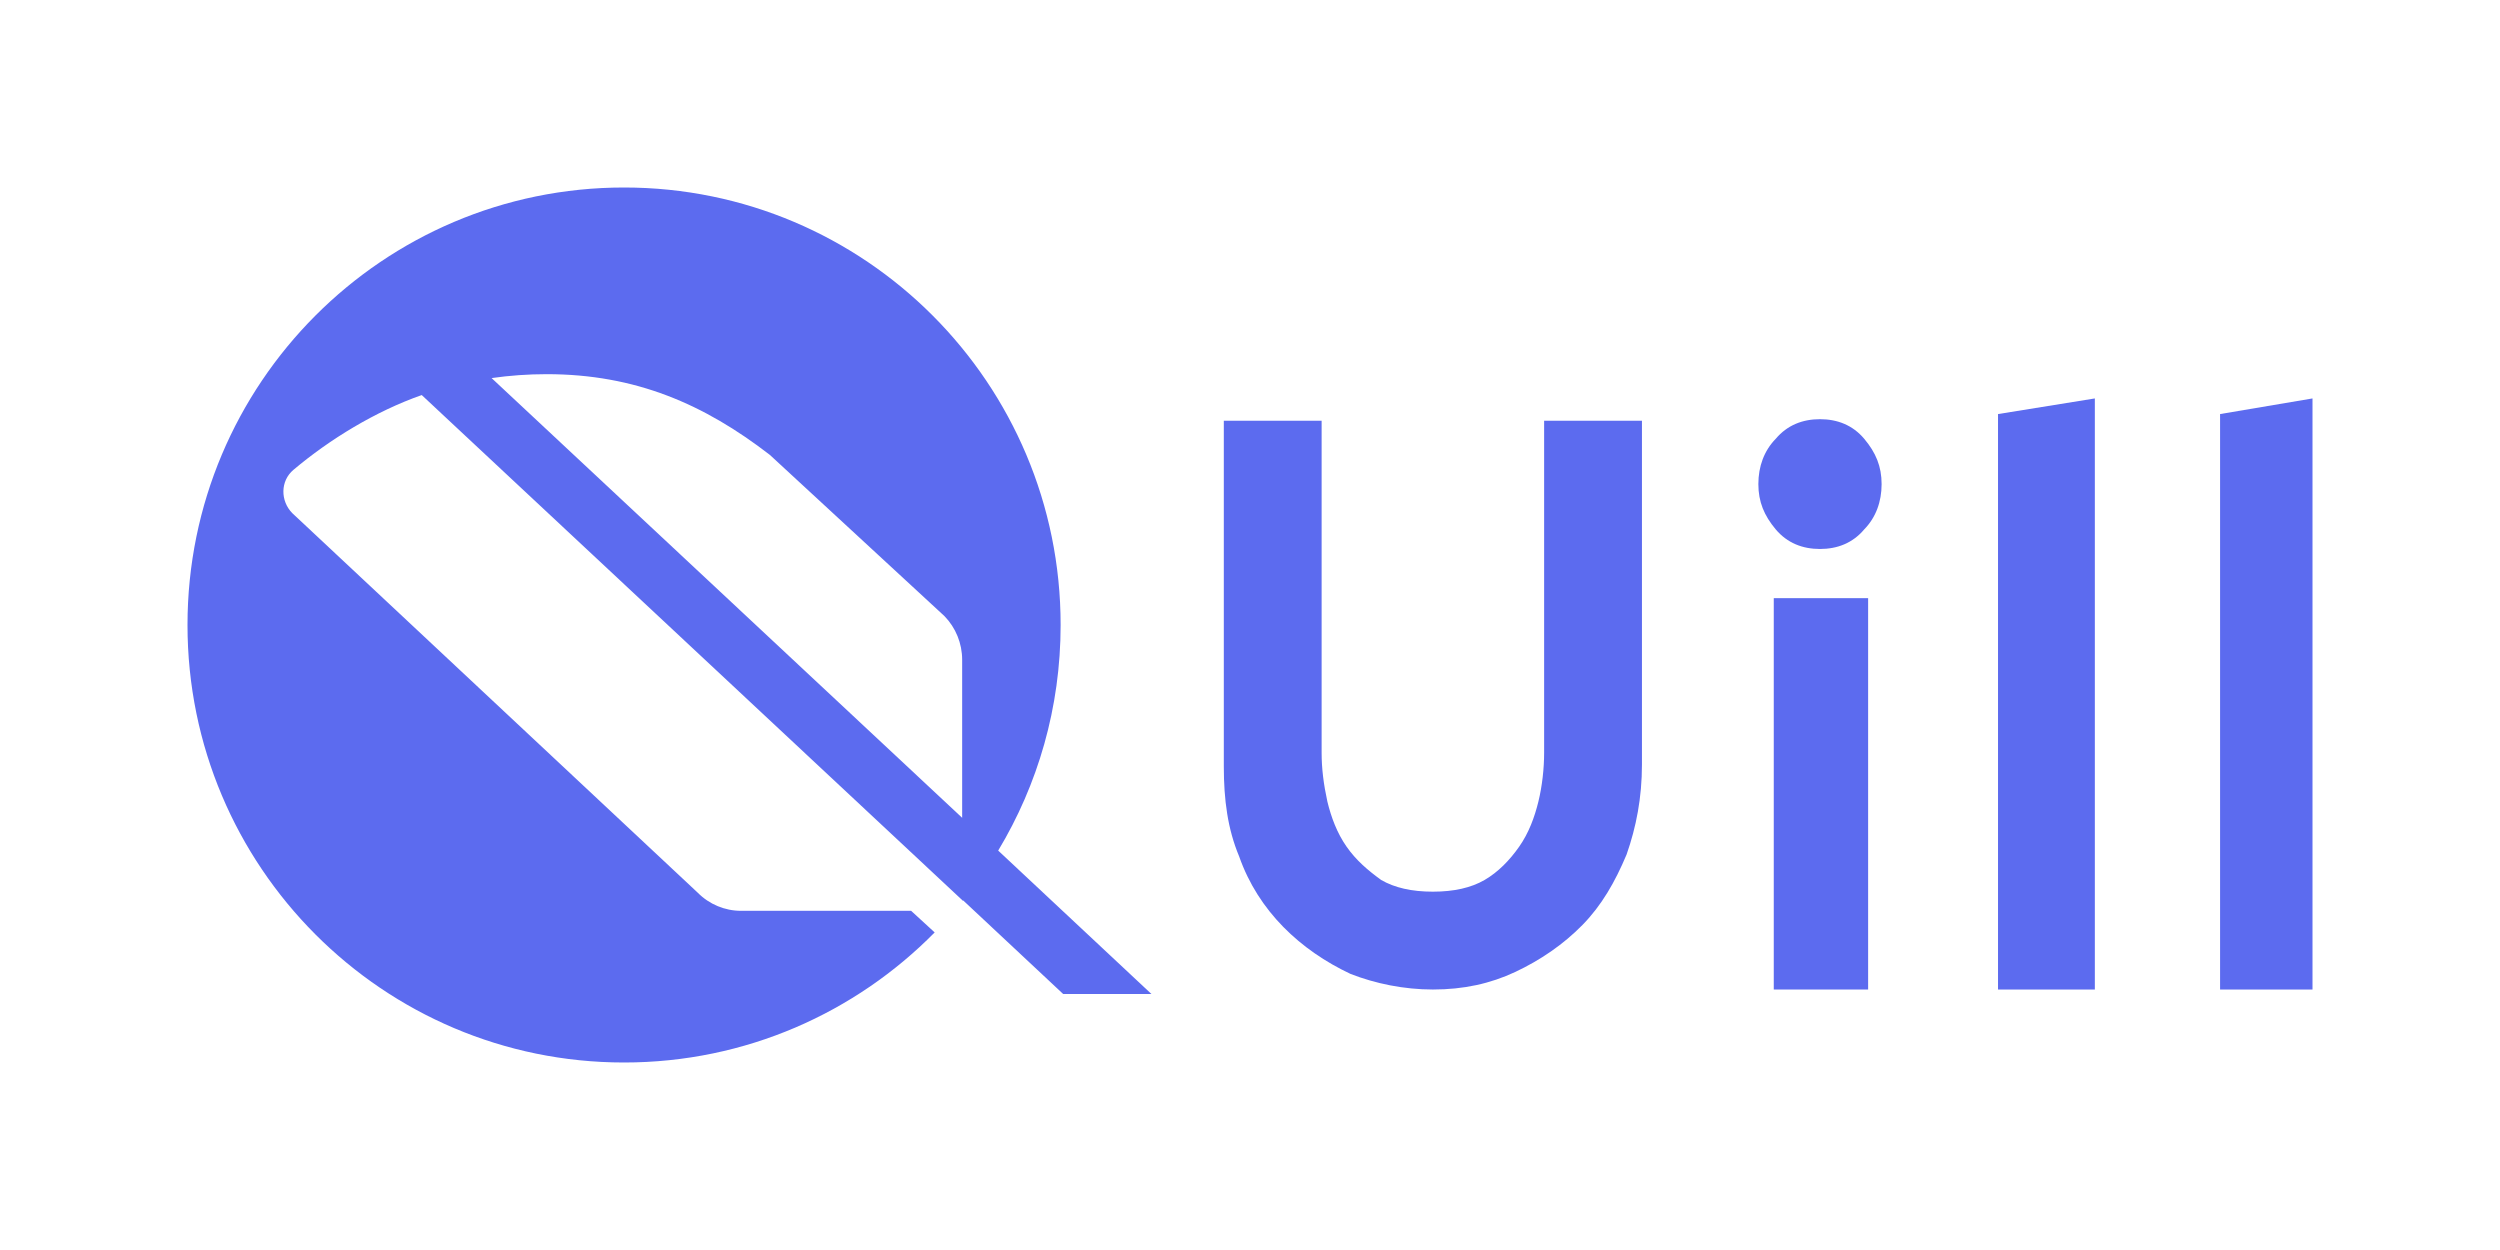
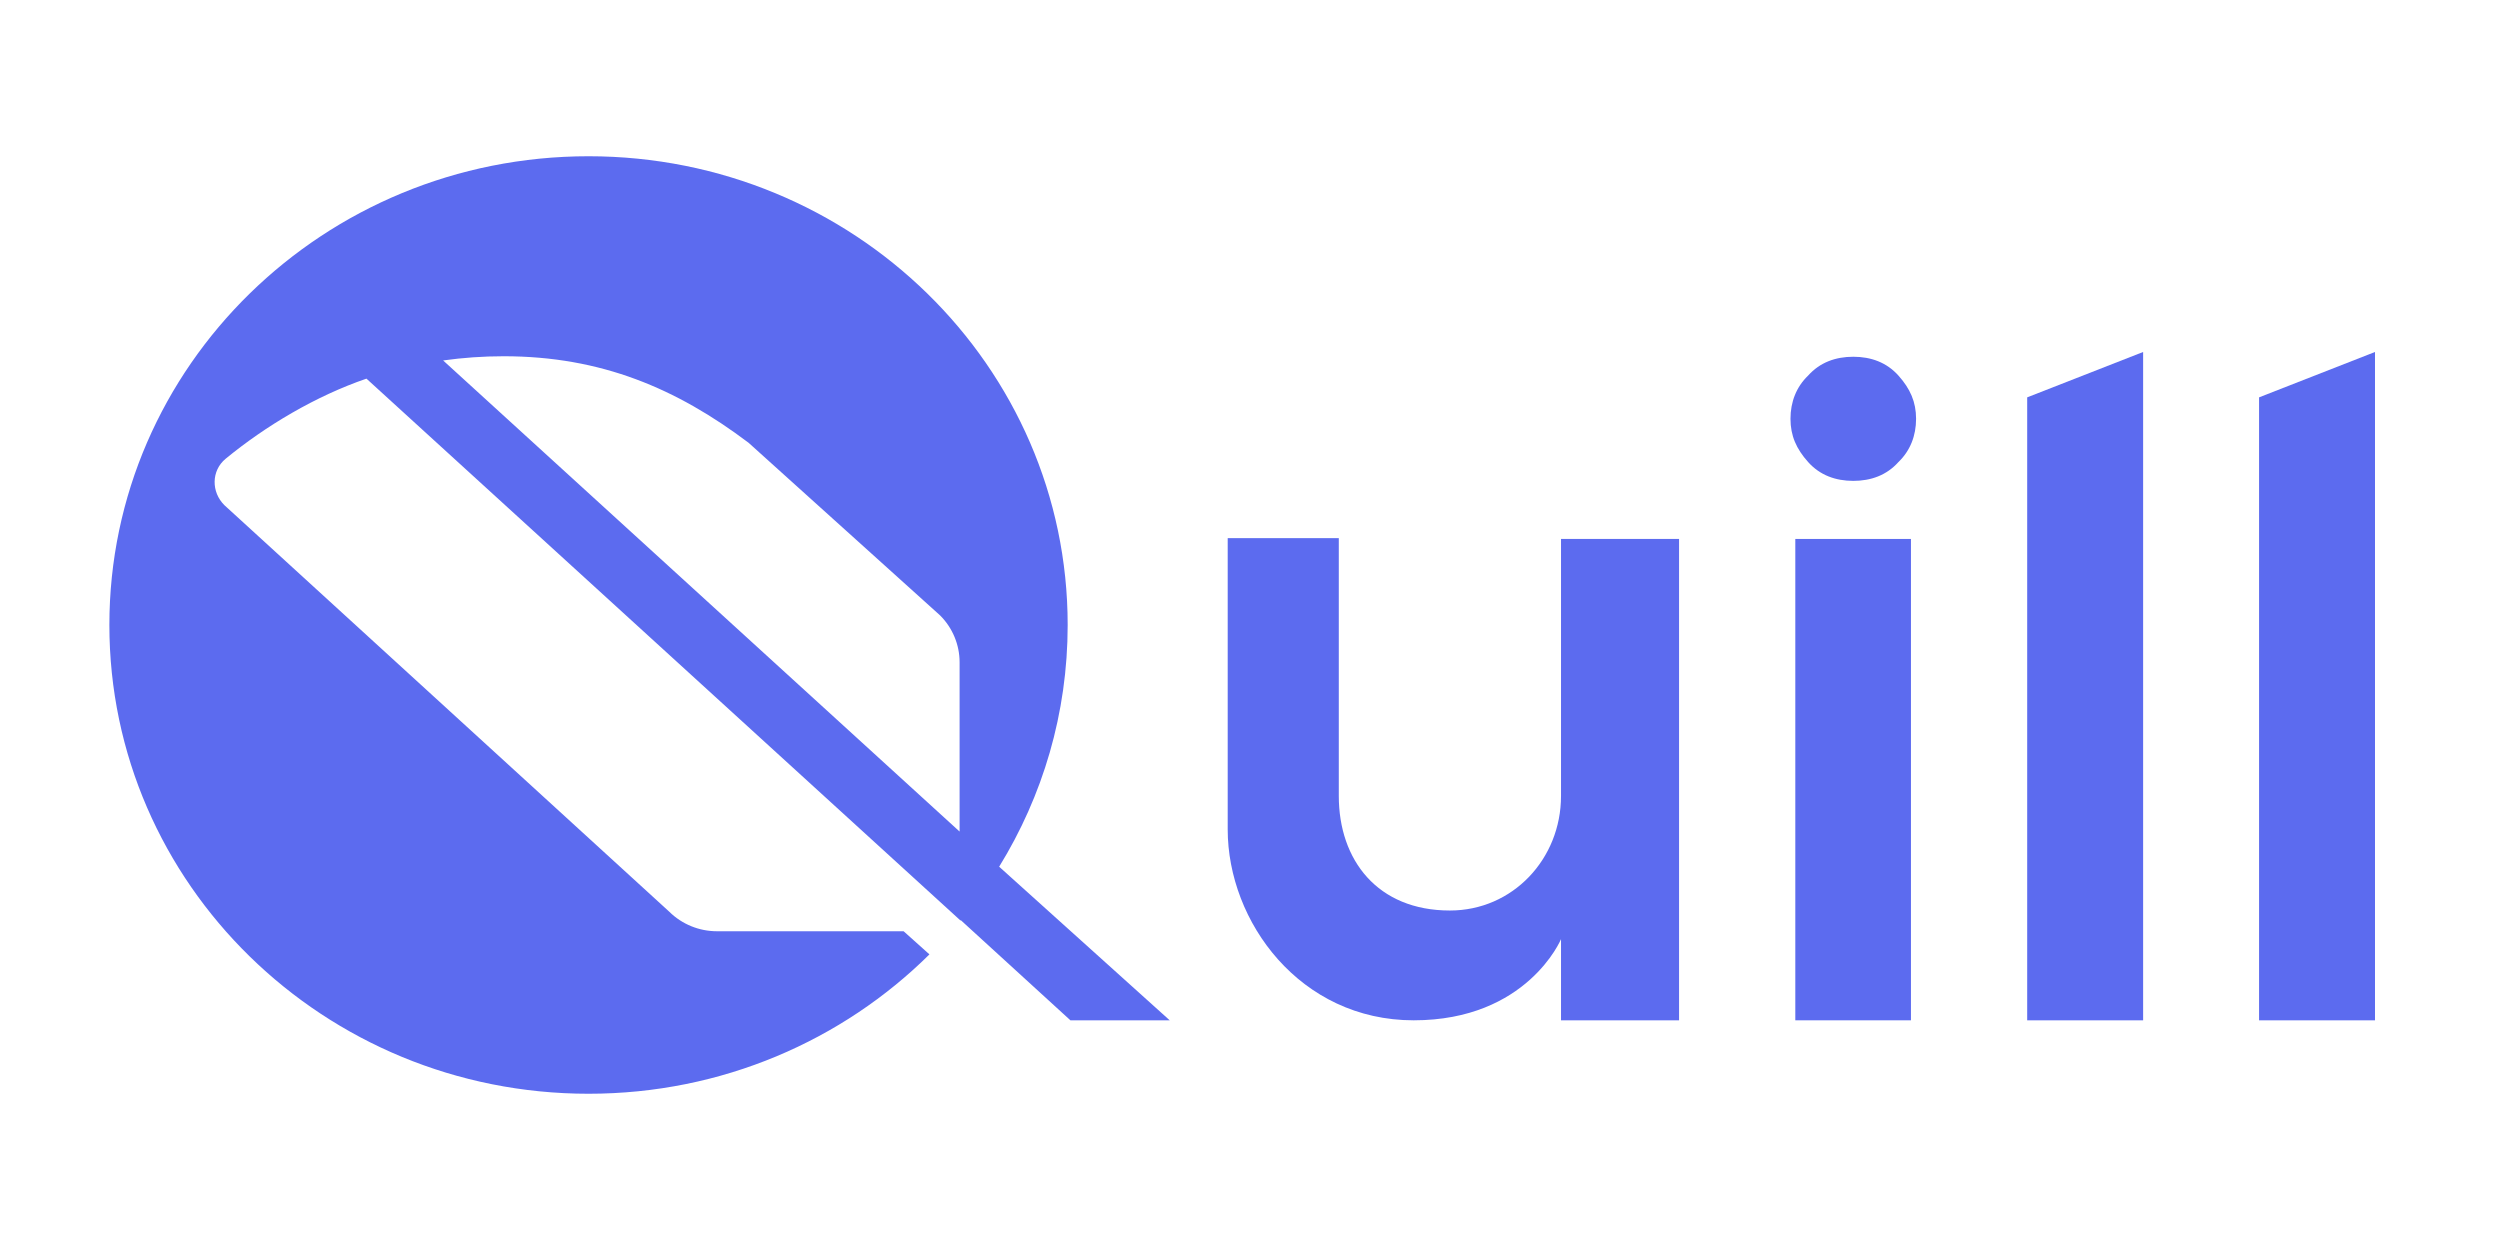
<svg xmlns="http://www.w3.org/2000/svg" width="160" height="80" viewBox="0 0 160 80" fill="none">
-   <path fill-rule="evenodd" clip-rule="evenodd" d="M63.884 54.438C66.421 50.222 67.88 45.282 67.88 40C67.88 24.536 55.371 12 39.94 12C24.509 12 12 24.536 12 40C12 55.464 24.509 68 39.94 68C47.718 68 54.754 64.815 59.819 59.675L58.313 58.293H47.43C46.387 58.293 45.386 57.874 44.649 57.127L18.709 32.844C17.934 32.06 17.937 30.78 18.779 30.071C21.104 28.111 24.032 26.322 26.991 25.284L61.63 57.652L61.647 57.631L68.041 63.614H73.69L63.884 54.438ZM61.578 52.339V42.227C61.578 41.179 61.17 40.174 60.443 39.429L49.274 29.116C45.077 25.873 40.679 23.947 34.991 23.947C33.793 23.947 32.615 24.032 31.462 24.197L61.578 52.339Z" fill="#5C6BEF" />
-   <path d="M127.873 26.5V63.329H134.07V25.5L127.873 26.5Z" fill="#5C6BEF" />
-   <path d="M91.704 63.329C89.863 63.329 88.022 62.953 86.426 62.327C84.83 61.575 83.357 60.573 82.129 59.321C80.902 58.069 79.92 56.566 79.306 54.812C78.57 53.059 78.324 51.181 78.324 49.051V26.926H84.584V48.175C84.584 49.177 84.707 50.179 84.953 51.306C85.198 52.308 85.567 53.309 86.18 54.186C86.794 55.063 87.531 55.689 88.39 56.315C89.249 56.816 90.354 57.067 91.704 57.067C93.055 57.067 94.159 56.816 95.019 56.315C95.878 55.814 96.614 55.063 97.228 54.186C97.842 53.309 98.21 52.308 98.456 51.306C98.701 50.304 98.824 49.177 98.824 48.175V26.926H105.085V48.926C105.085 51.055 104.716 52.934 104.102 54.687C103.366 56.441 102.507 57.943 101.279 59.196C100.052 60.448 98.579 61.45 96.983 62.202C95.387 62.953 93.668 63.329 91.704 63.329Z" fill="#5C6BEF" />
-   <path d="M113.521 63.329V38.282H119.56V63.329H113.521Z" fill="#5C6BEF" />
-   <path d="M116.479 35.135C115.37 35.135 114.384 34.758 113.644 33.877C112.905 32.996 112.535 32.114 112.535 30.982C112.535 29.849 112.905 28.842 113.644 28.087C114.384 27.206 115.37 26.828 116.479 26.828C117.588 26.828 118.574 27.206 119.313 28.087C120.053 28.968 120.423 29.849 120.423 30.982C120.423 32.114 120.053 33.121 119.313 33.877C118.574 34.758 117.588 35.135 116.479 35.135Z" fill="#5C6BEF" />
-   <path d="M142.085 63.329V26.5L148 25.5V63.329H142.085Z" fill="#5C6BEF" />
+   <path fill-rule="evenodd" clip-rule="evenodd" d="M63.946 55.469C66.73 50.952 68.331 45.659 68.331 40C68.331 23.431 54.602 10 37.666 10C20.73 10 7 23.431 7 40C7 56.569 20.73 70 37.666 70C46.202 70 53.925 66.588 59.484 61.081L57.831 59.6H45.886C44.741 59.6 43.643 59.15 42.834 58.35L14.363 32.333C13.513 31.493 13.516 30.122 14.44 29.361C16.992 27.262 20.206 25.345 23.453 24.233L61.471 58.913L61.49 58.89L68.507 65.3H74.862L63.946 55.469ZM61.414 53.22V42.386C61.414 41.264 60.966 40.187 60.168 39.388L47.91 28.338C43.303 24.864 38.476 22.8 32.234 22.8C30.919 22.8 29.625 22.892 28.36 23.069L61.414 53.22Z" fill="#5C6BEF" />
+   <path d="M129.74 25.431V65.3H137.16V22.527L129.74 25.431Z" fill="#5C6BEF" />
+   <path d="M114.9 65.3V34.493H122.301V65.3H114.9Z" fill="#5C6BEF" />
+   <path d="M144.58 25.431V65.3H152V22.527L144.58 25.431Z" fill="#5C6BEF" />
+   <path d="M78.573 34.442H85.683V50.941C85.683 55.046 88.157 58.273 92.794 58.273C96.813 58.273 99.905 54.975 99.905 50.941V34.493H107.46V65.3L99.905 65.3V60.106C99.905 60.106 97.741 65.3 90.475 65.3C83.21 65.3 78.572 59 78.573 53.079V34.442Z" fill="#5C6BEF" />
+   <path d="M115.721 29.572C116.475 30.415 117.479 30.776 118.61 30.776C119.74 30.776 120.745 30.415 121.499 29.572C122.252 28.85 122.629 27.887 122.629 26.804C122.629 25.721 122.252 24.878 121.499 24.036C120.745 23.193 119.74 22.832 118.61 22.832C117.479 22.832 116.475 23.193 115.721 24.036C114.967 24.758 114.591 25.721 114.591 26.804C114.591 27.887 114.967 28.73 115.721 29.572Z" fill="#5C6BEF" />
</svg>
